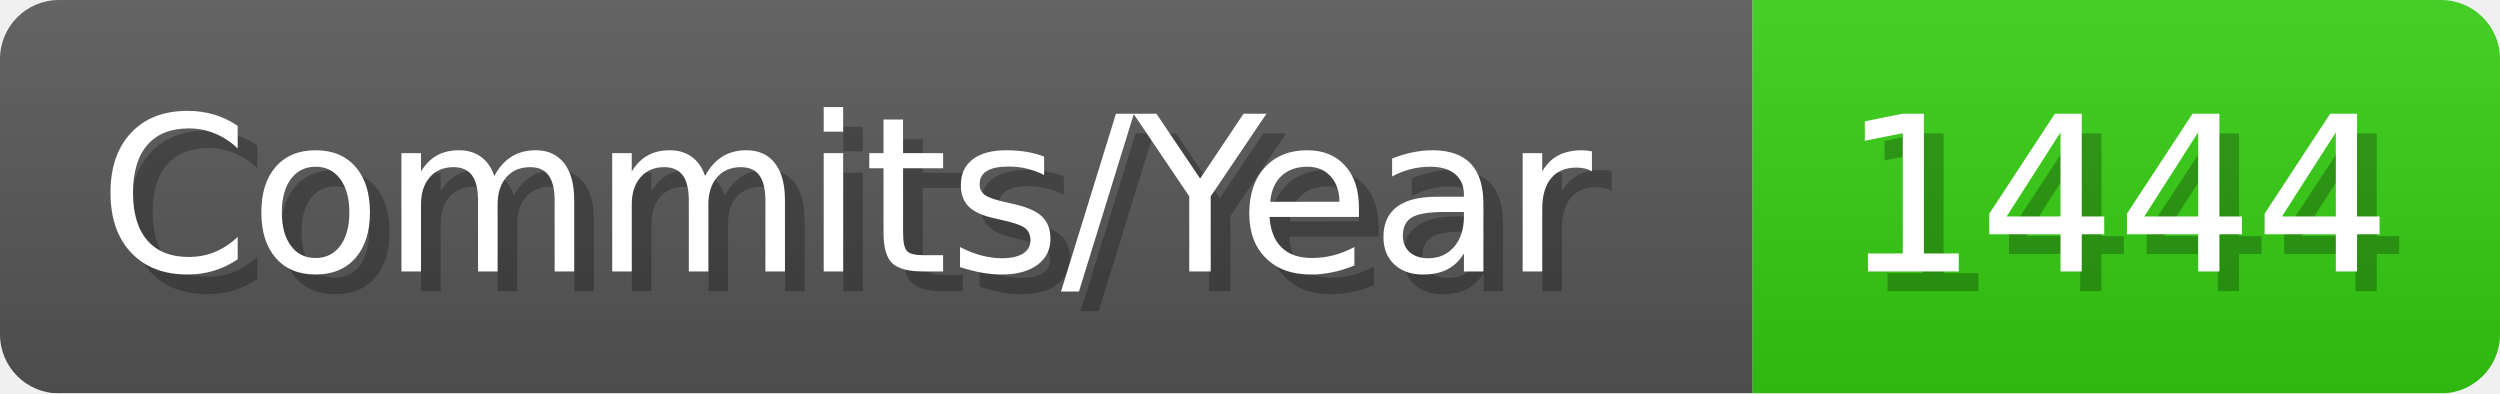
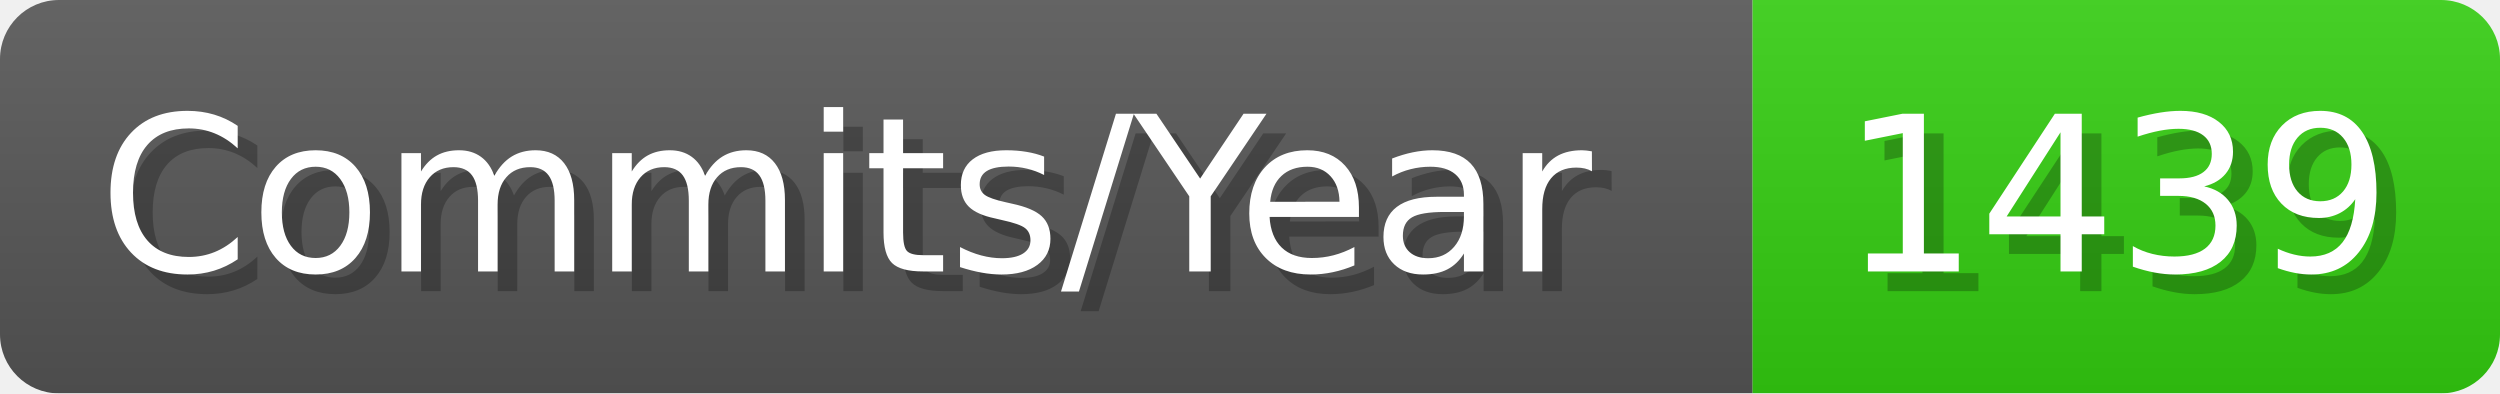
- <svg xmlns="http://www.w3.org/2000/svg" width="127.1" height="20" viewBox="0 0 1271 200" role="img" aria-label="Commits/Year: 1444">
+ <svg xmlns="http://www.w3.org/2000/svg" width="127.1" height="20" viewBox="0 0 1271 200" role="img" aria-label="Commits/Year: 1439">
  <linearGradient id="aUPdi" x2="0" y2="100%">
    <stop offset="0" stop-opacity=".1" stop-color="#EEE" />
    <stop offset="1" stop-opacity=".1" />
  </linearGradient>
  <mask id="WfAiQ">
    <rect width="1271" height="200" rx="30" fill="#FFF" />
  </mask>
  <g mask="url(#WfAiQ)">
    <rect width="891" height="200" fill="#555" />
    <rect width="380" height="200" fill="#3C1" x="891" />
    <rect width="1271" height="200" fill="url(#aUPdi)" />
  </g>
  <g aria-hidden="true" fill="#fff" text-anchor="start" font-family="Verdana,DejaVu Sans,sans-serif" font-size="110">
    <text x="60" y="148" textLength="791" fill="#000" opacity="0.25">Commits/Year</text>
    <text x="50" y="138" textLength="791">Commits/Year</text>
-     <text x="946" y="148" textLength="280" fill="#000" opacity="0.25">1444</text>
-     <text x="936" y="138" textLength="280">1444</text>
+     <text x="946" y="148" textLength="280" fill="#000" opacity="0.25">1439</text>
+     <text x="936" y="138" textLength="280">1439</text>
  </g>
</svg>
